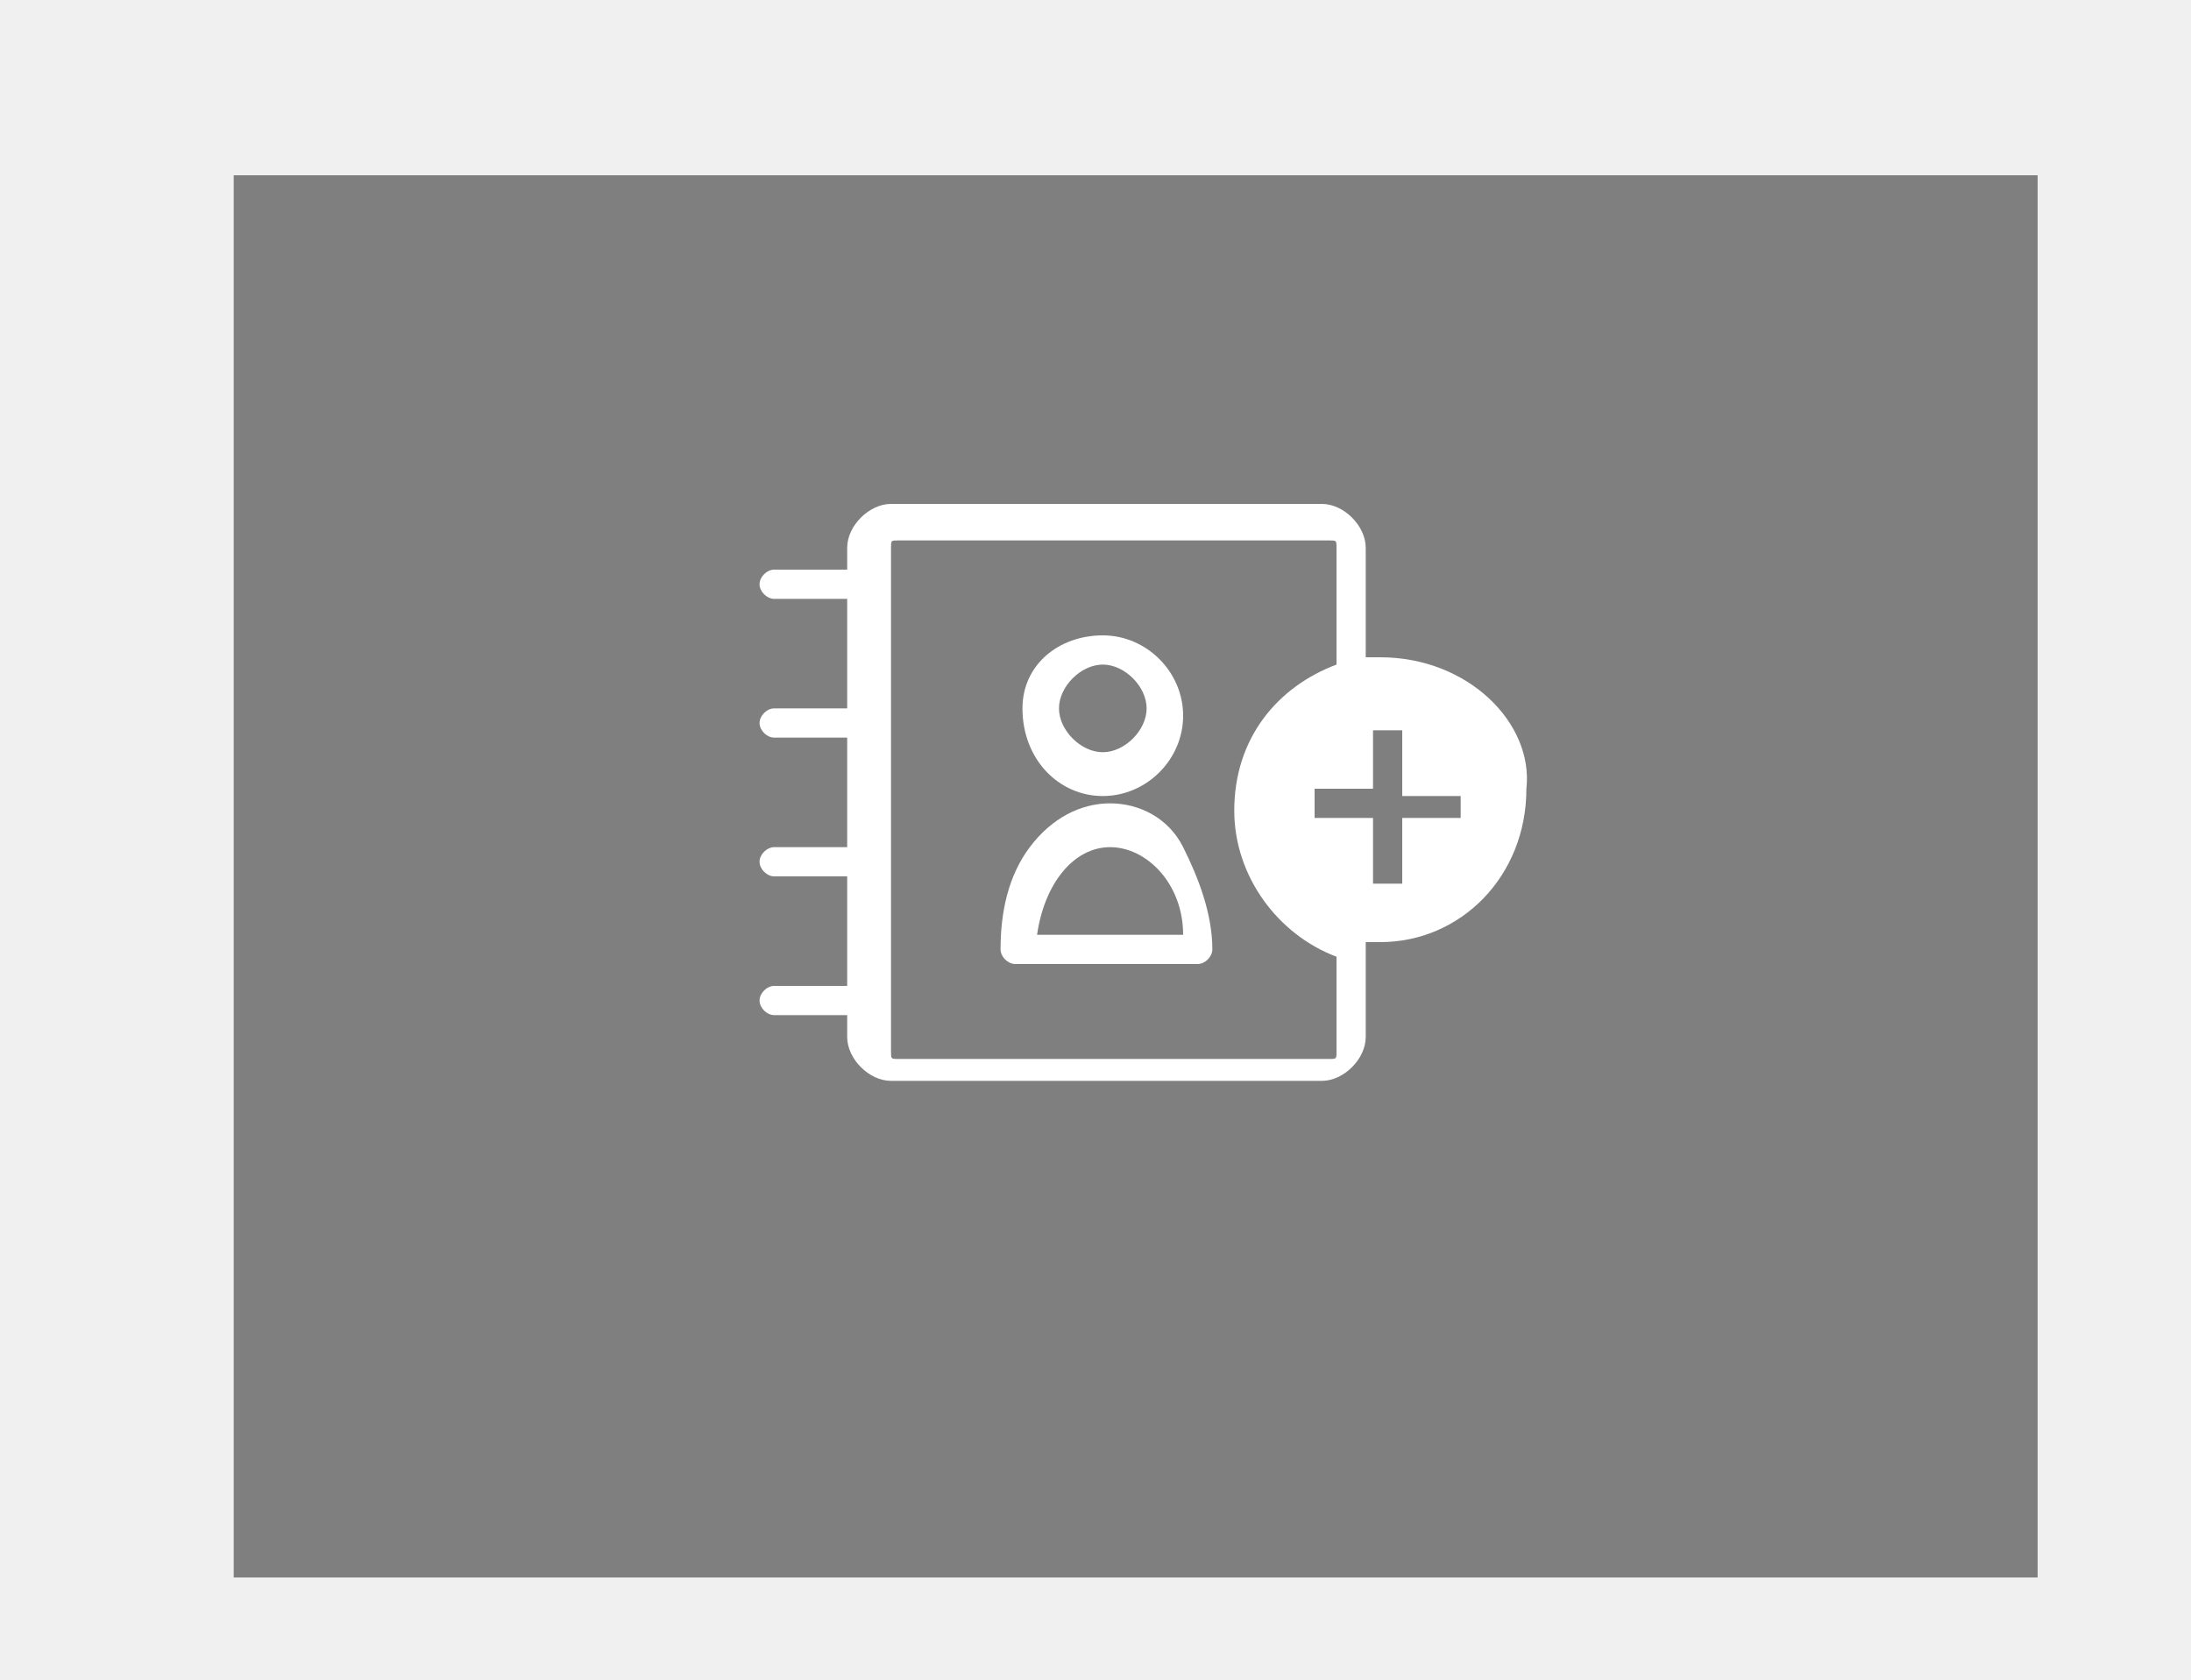
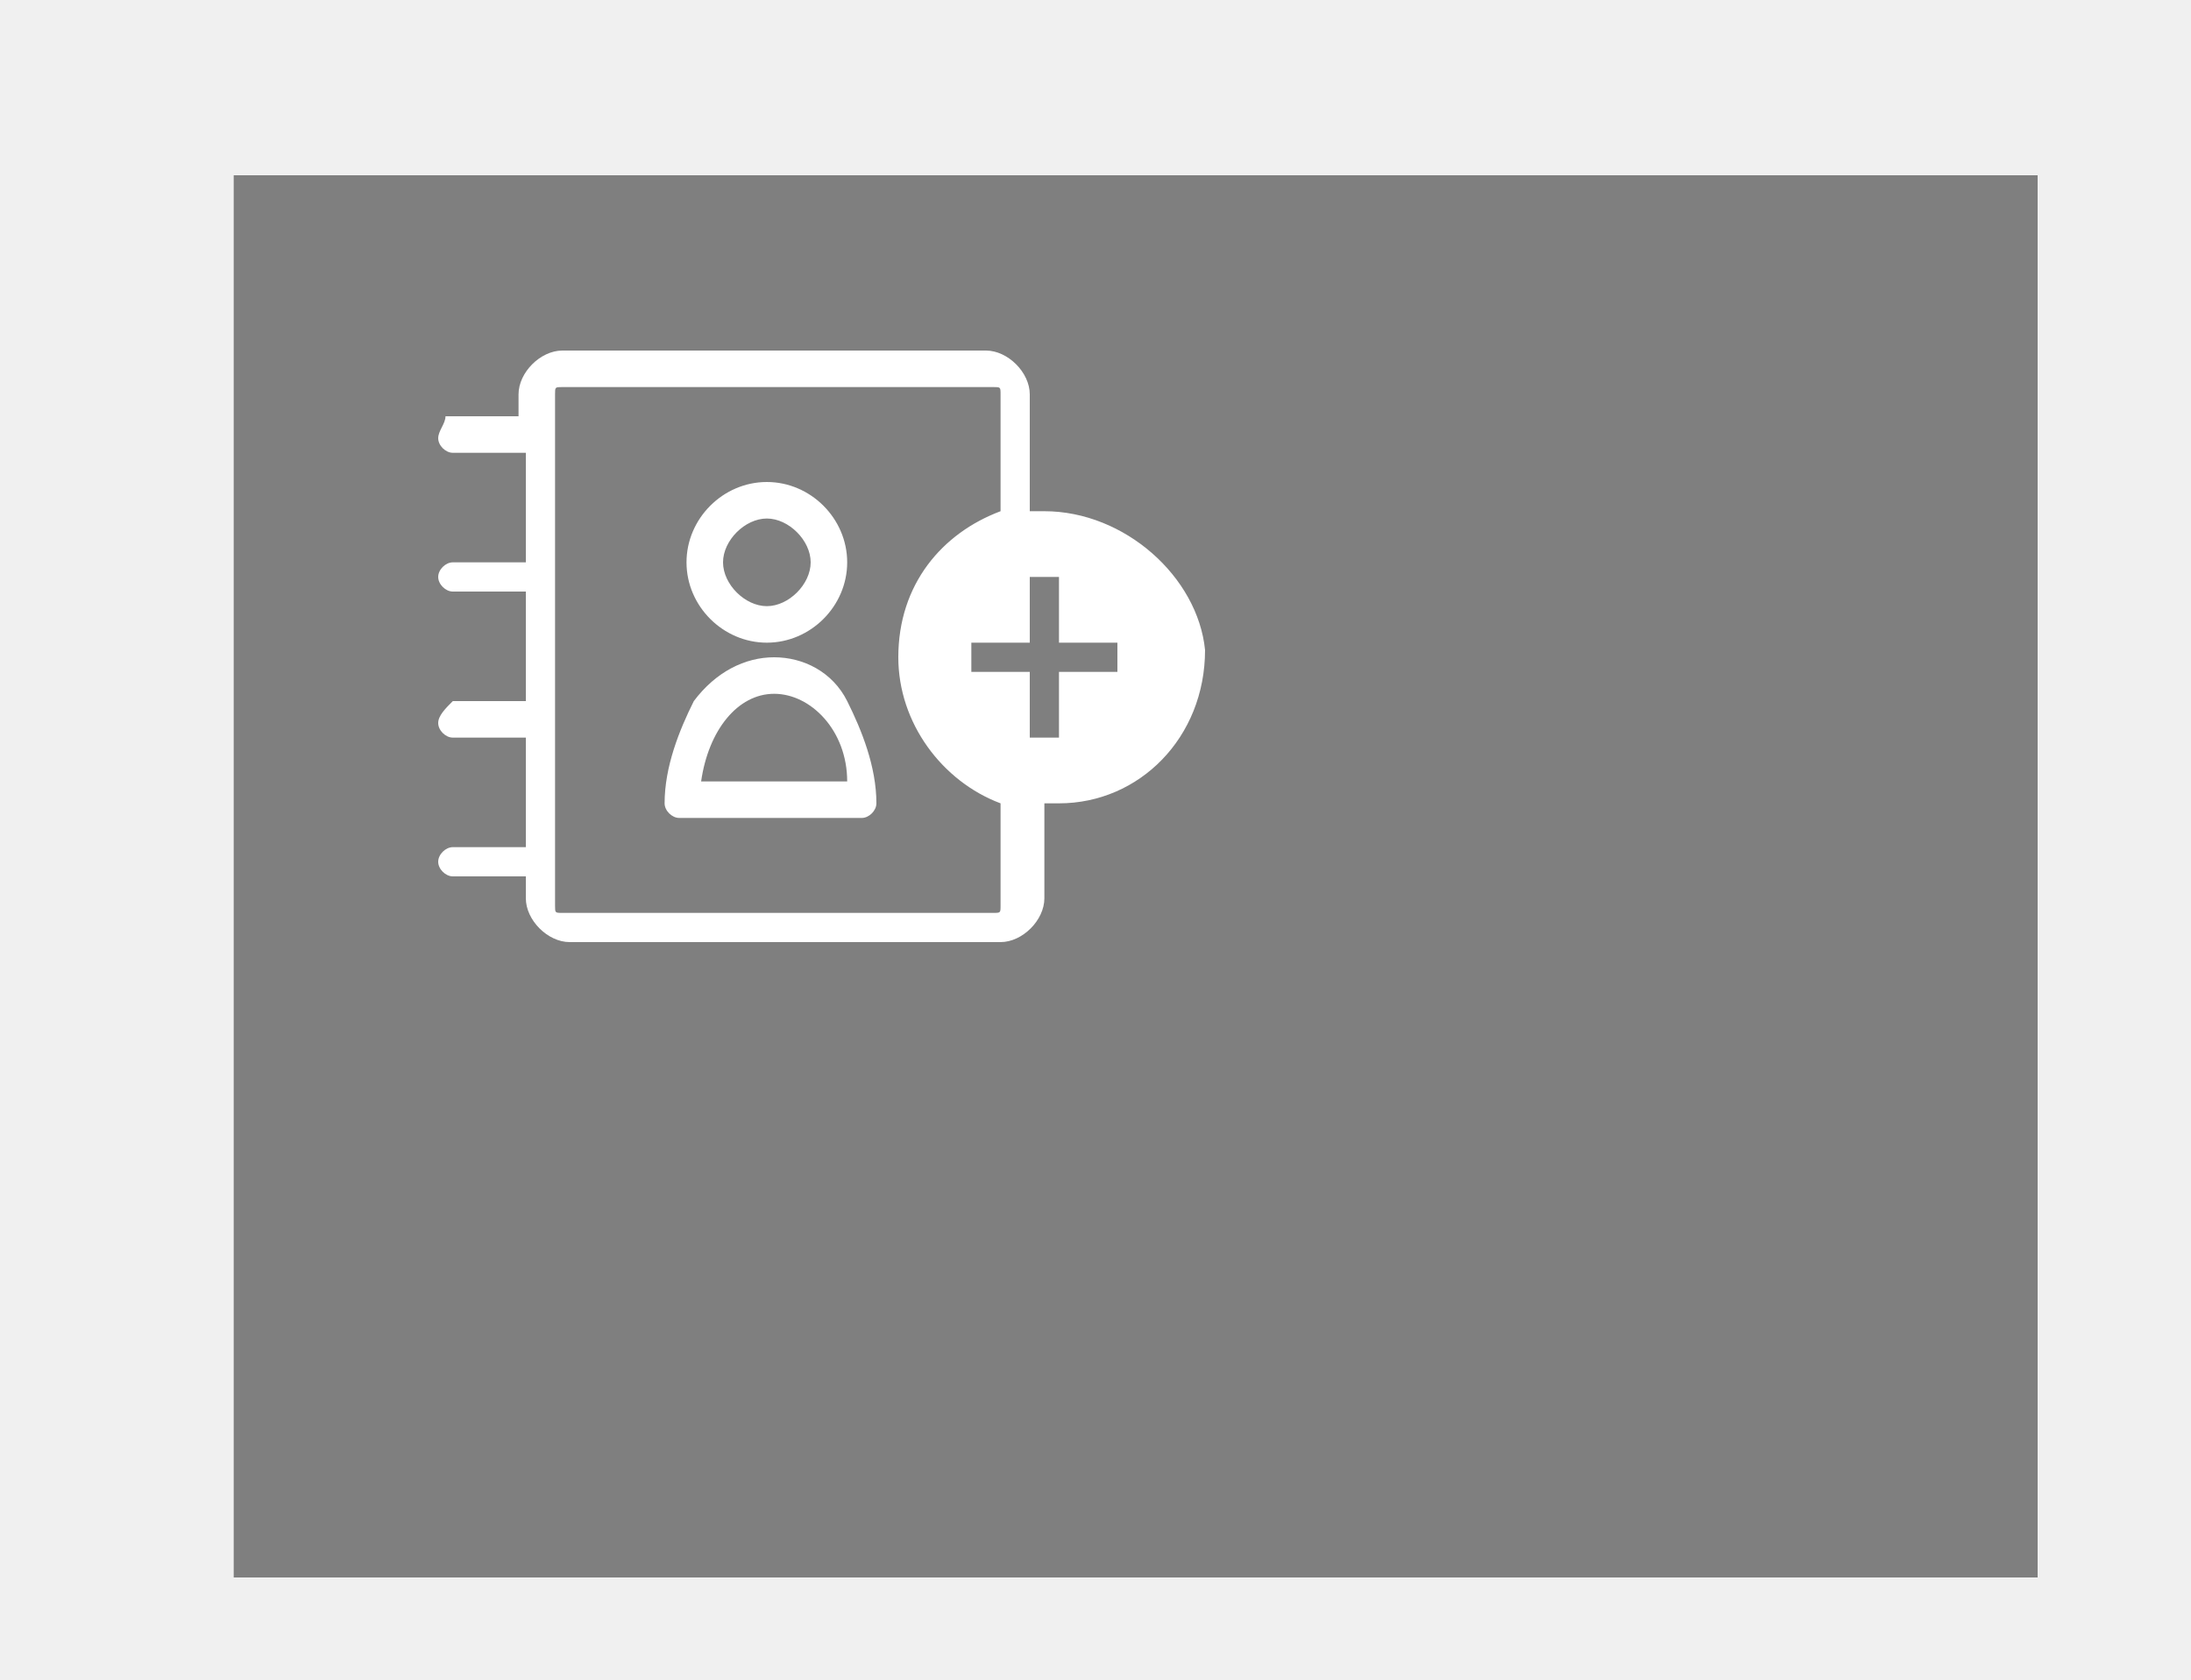
<svg xmlns="http://www.w3.org/2000/svg" version="1.1" id="Layer_1" x="0px" y="0px" viewBox="0 0 30 23" style="enable-background:new 0 0 30 23;" xml:space="preserve">
  <style type="text/css">
	.st0{fill:#7F7F7F;}
	.st1{fill:#FFFFFF;}
</style>
  <rect x="3.2" y="2.4" class="st0" width="24.7" height="19.2" />
-   <g id="Page-1">
-     <g id="Webapp-Artboard-1" transform="translate(-124, -1554)">
-       <g id="download-contact" transform="translate(102, 1537)">
-         <g id="Add-to-contact" transform="translate(22, 0)">
-           <g id="Clip-2">
- 				</g>
-           <g>
-             <path class="st1" d="M15.1,27.9c0.6,0,1.1-0.5,1.1-1.1c0-0.6-0.5-1.1-1.1-1.1S14,26.1,14,26.7C14,27.4,14.5,27.9,15.1,27.9z        M15.1,26.1c0.3,0,0.6,0.3,0.6,0.6c0,0.3-0.3,0.6-0.6,0.6s-0.6-0.3-0.6-0.6C14.5,26.4,14.8,26.1,15.1,26.1z" />
-             <path class="st1" d="M15.2,28c-0.4,0-0.8,0.2-1.1,0.6c-0.3,0.4-0.4,0.9-0.4,1.4c0,0.1,0.1,0.2,0.2,0.2h2.5       c0.1,0,0.2-0.1,0.2-0.2c0-0.5-0.2-1-0.4-1.4C16,28.2,15.6,28,15.2,28z M14.2,29.8c0.1-0.7,0.5-1.2,1-1.2c0.5,0,1,0.5,1,1.2       H14.2z" />
-             <path class="st1" d="M18.9,26c-0.1,0-0.1,0-0.2,0v-1.5c0-0.3-0.3-0.6-0.6-0.6h-5.9c-0.3,0-0.6,0.3-0.6,0.6v0.3l-1,0h0       c-0.1,0-0.2,0.1-0.2,0.2c0,0.1,0.1,0.2,0.2,0.2l1,0v1.5l-1,0h0c-0.1,0-0.2,0.1-0.2,0.2c0,0.1,0.1,0.2,0.2,0.2l1,0v1.5l-1,0h0       c-0.1,0-0.2,0.1-0.2,0.2c0,0.1,0.1,0.2,0.2,0.2l1,0v1.5l-1,0h0c-0.1,0-0.2,0.1-0.2,0.2c0,0.1,0.1,0.2,0.2,0.2l1,0v0.3       c0,0.3,0.3,0.6,0.6,0.6h5.9c0.3,0,0.6-0.3,0.6-0.6v-1.3c0.1,0,0.1,0,0.2,0c1.1,0,2-0.9,2-2.1v0C21,26.9,20.1,26,18.9,26z        M18.3,31.4c0,0.1,0,0.1-0.1,0.1h-5.9c-0.1,0-0.1,0-0.1-0.1V27c0,0,0,0,0,0c0,0,0,0,0,0V25c0,0,0,0,0,0c0,0,0,0,0,0v-0.5       c0-0.1,0-0.1,0.1-0.1h5.9c0.1,0,0.1,0,0.1,0.1v1.6c-0.8,0.3-1.4,1-1.4,2v0c0,0.9,0.6,1.7,1.4,2V31.4z M20,28.2h-0.8v0.9h-0.4       v-0.9h-0.8v-0.4h0.8V27h0.4v0.9H20V28.2z" />
-           </g>
-         </g>
-       </g>
-     </g>
-   </g>
+   <g id="Clip-2">
+ </g>
+   <path class="st1" d="M10.5,8.8c0.6,0,1.1-0.5,1.1-1.1s-0.5-1.1-1.1-1.1c-0.6,0-1.1,0.5-1.1,1.1S9.9,8.8,10.5,8.8z M10.5,7.1  c0.3,0,0.6,0.3,0.6,0.6s-0.3,0.6-0.6,0.6c-0.3,0-0.6-0.3-0.6-0.6S10.2,7.1,10.5,7.1z M10.6,9c-0.4,0-0.8,0.2-1.1,0.6  C9.3,10,9.1,10.5,9.1,11c0,0.1,0.1,0.2,0.2,0.2h2.5c0.1,0,0.2-0.1,0.2-0.2c0-0.5-0.2-1-0.4-1.4C11.4,9.2,11,9,10.6,9z M9.6,10.7  c0.1-0.7,0.5-1.2,1-1.2c0.5,0,1,0.5,1,1.2H9.6z M14.3,7c-0.1,0-0.1,0-0.2,0V5.4c0-0.3-0.3-0.6-0.6-0.6H7.7c-0.3,0-0.6,0.3-0.6,0.6  v0.3l-1,0h0C6.1,5.8,6,5.9,6,6c0,0.1,0.1,0.2,0.2,0.2l1,0v1.5l-1,0h0C6.1,7.7,6,7.8,6,7.9c0,0.1,0.1,0.2,0.2,0.2l1,0v1.5l-1,0h0  C6.1,9.7,6,9.8,6,9.9c0,0.1,0.1,0.2,0.2,0.2l1,0v1.5l-1,0h0c-0.1,0-0.2,0.1-0.2,0.2c0,0.1,0.1,0.2,0.2,0.2l1,0v0.3  c0,0.3,0.3,0.6,0.6,0.6h5.9c0.3,0,0.6-0.3,0.6-0.6v-1.3c0.1,0,0.1,0,0.2,0c1.1,0,2-0.9,2-2.1v0C16.4,7.9,15.4,7,14.3,7z M13.7,12.4  c0,0.1,0,0.1-0.1,0.1H7.7c-0.1,0-0.1,0-0.1-0.1V8c0,0,0,0,0,0s0,0,0,0V6c0,0,0,0,0,0c0,0,0,0,0,0V5.4c0-0.1,0-0.1,0.1-0.1h5.9  c0.1,0,0.1,0,0.1,0.1v1.6c-0.8,0.3-1.4,1-1.4,2v0c0,0.9,0.6,1.7,1.4,2V12.4z M15.3,9.2h-0.8v0.9h-0.4V9.2h-0.8V8.8h0.8V7.9h0.4v0.9  h0.8V9.2z" />
</svg>
